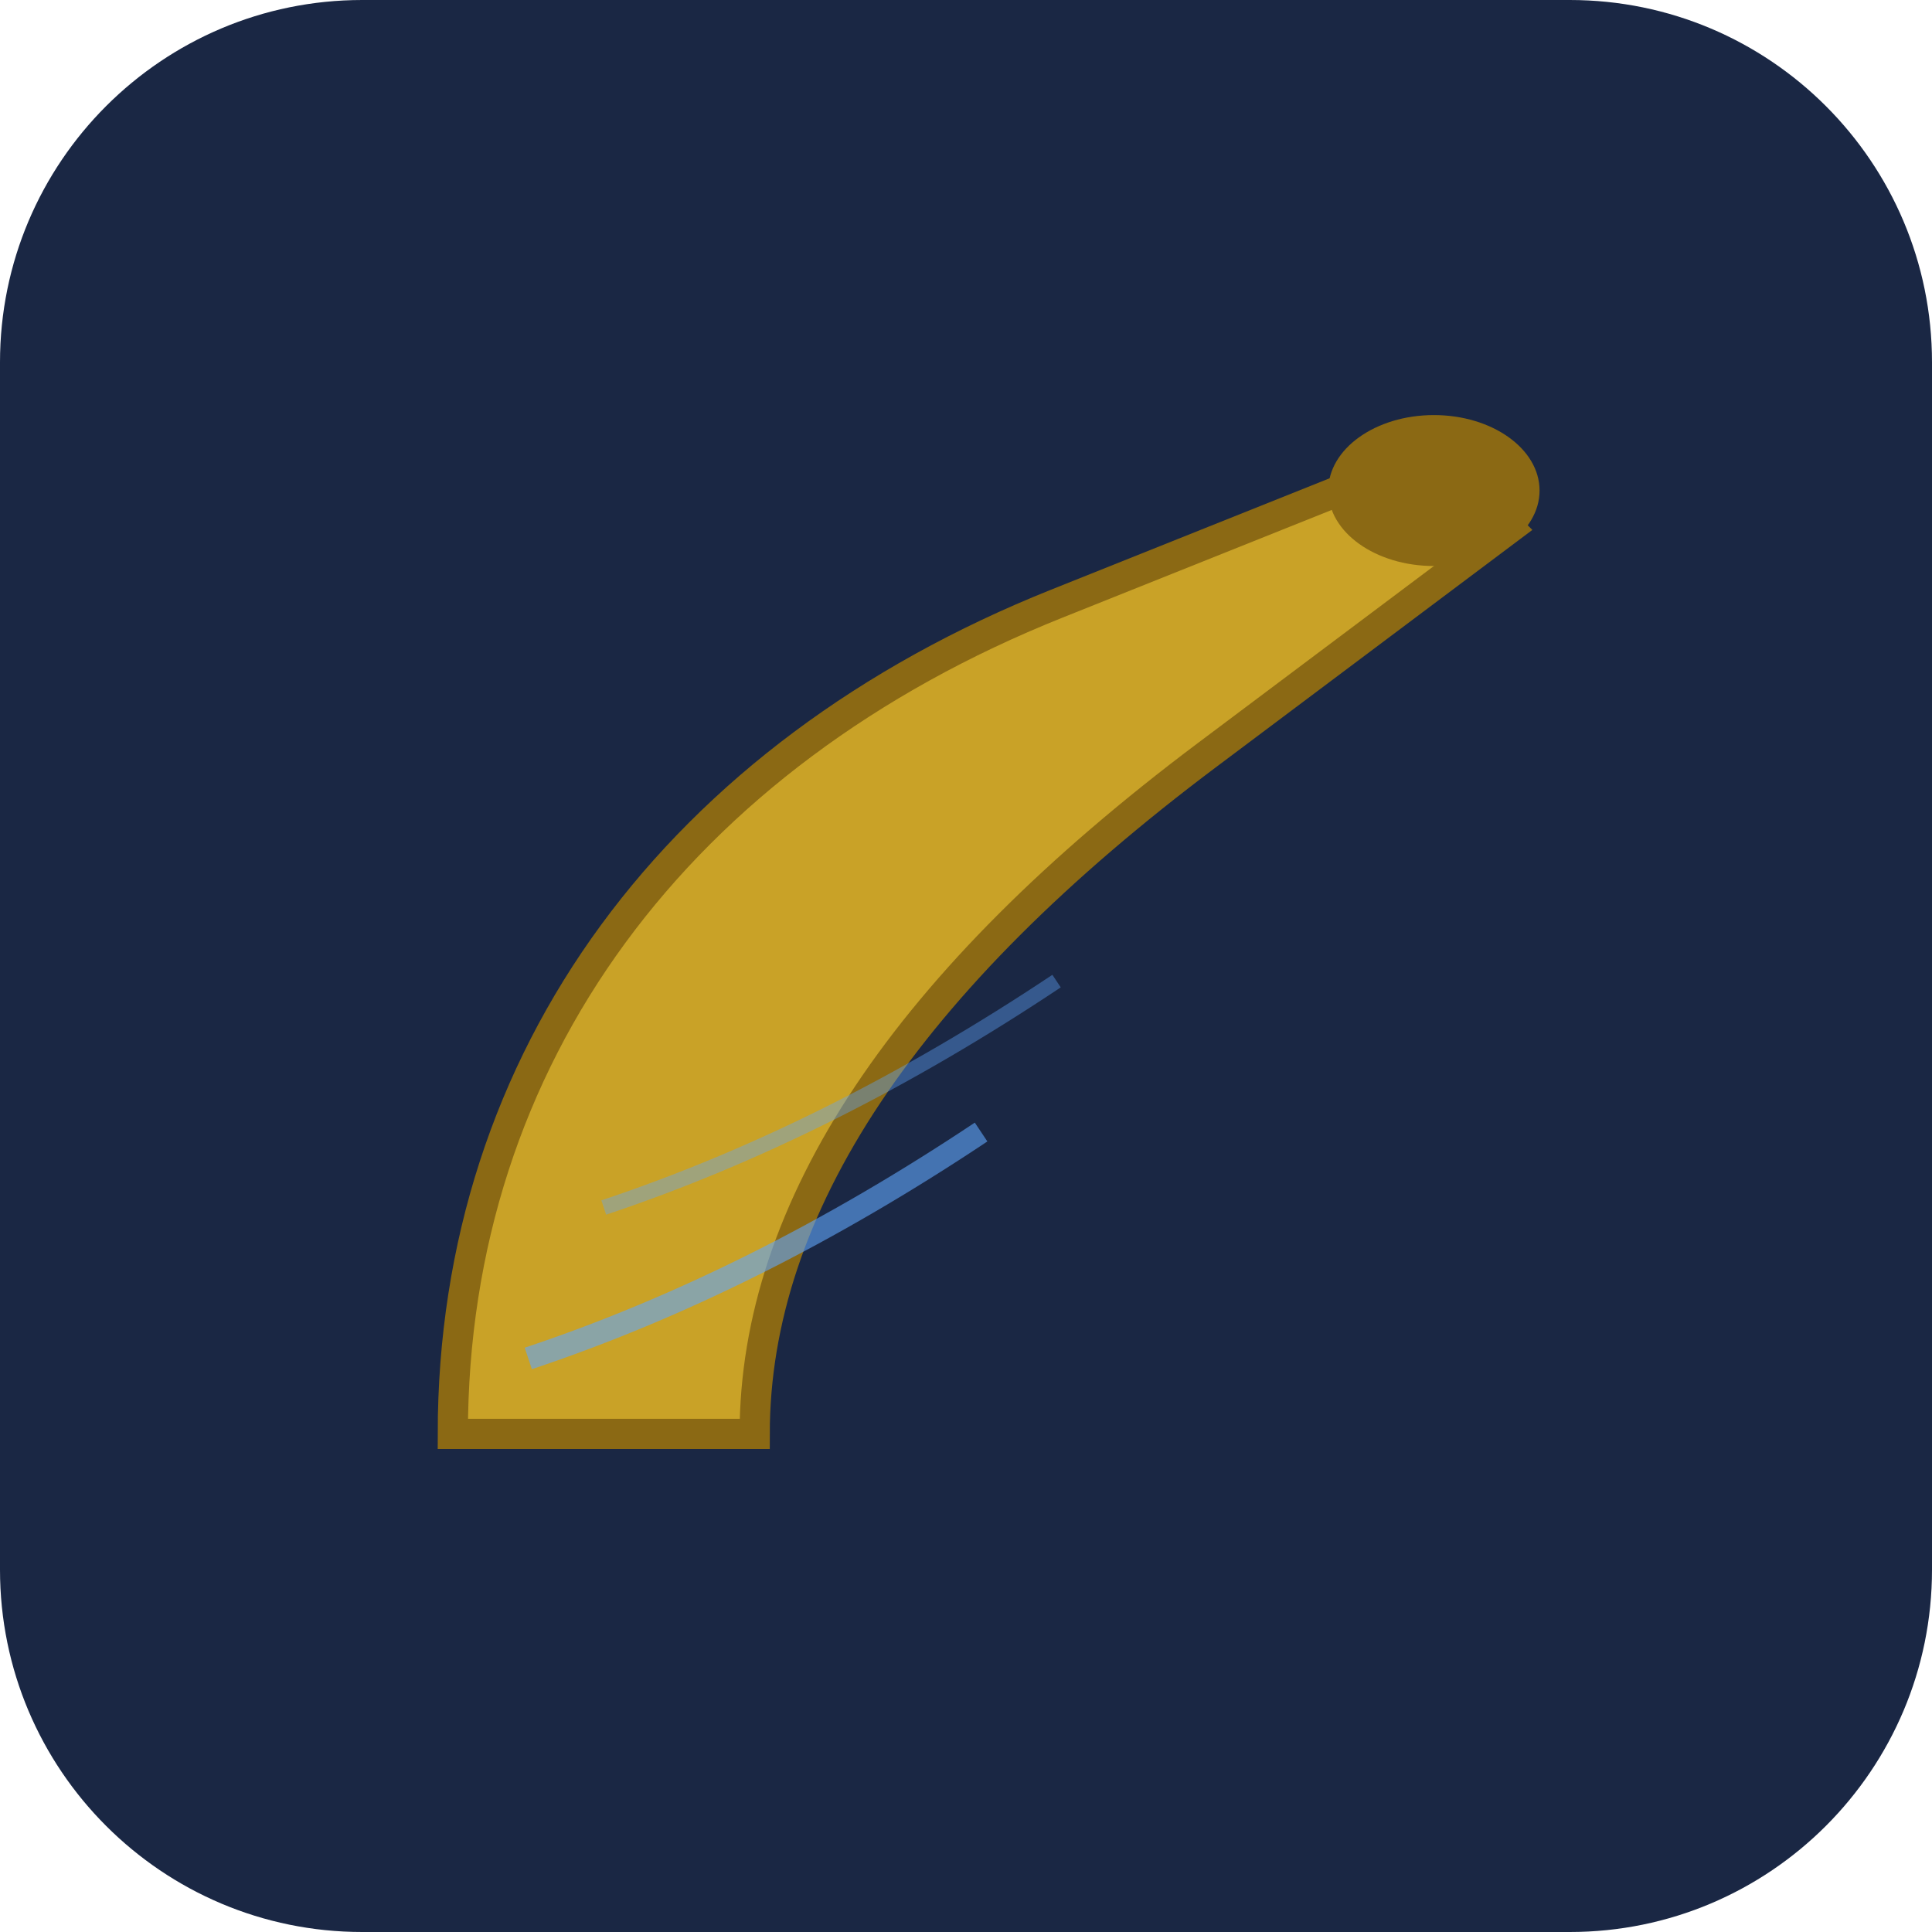
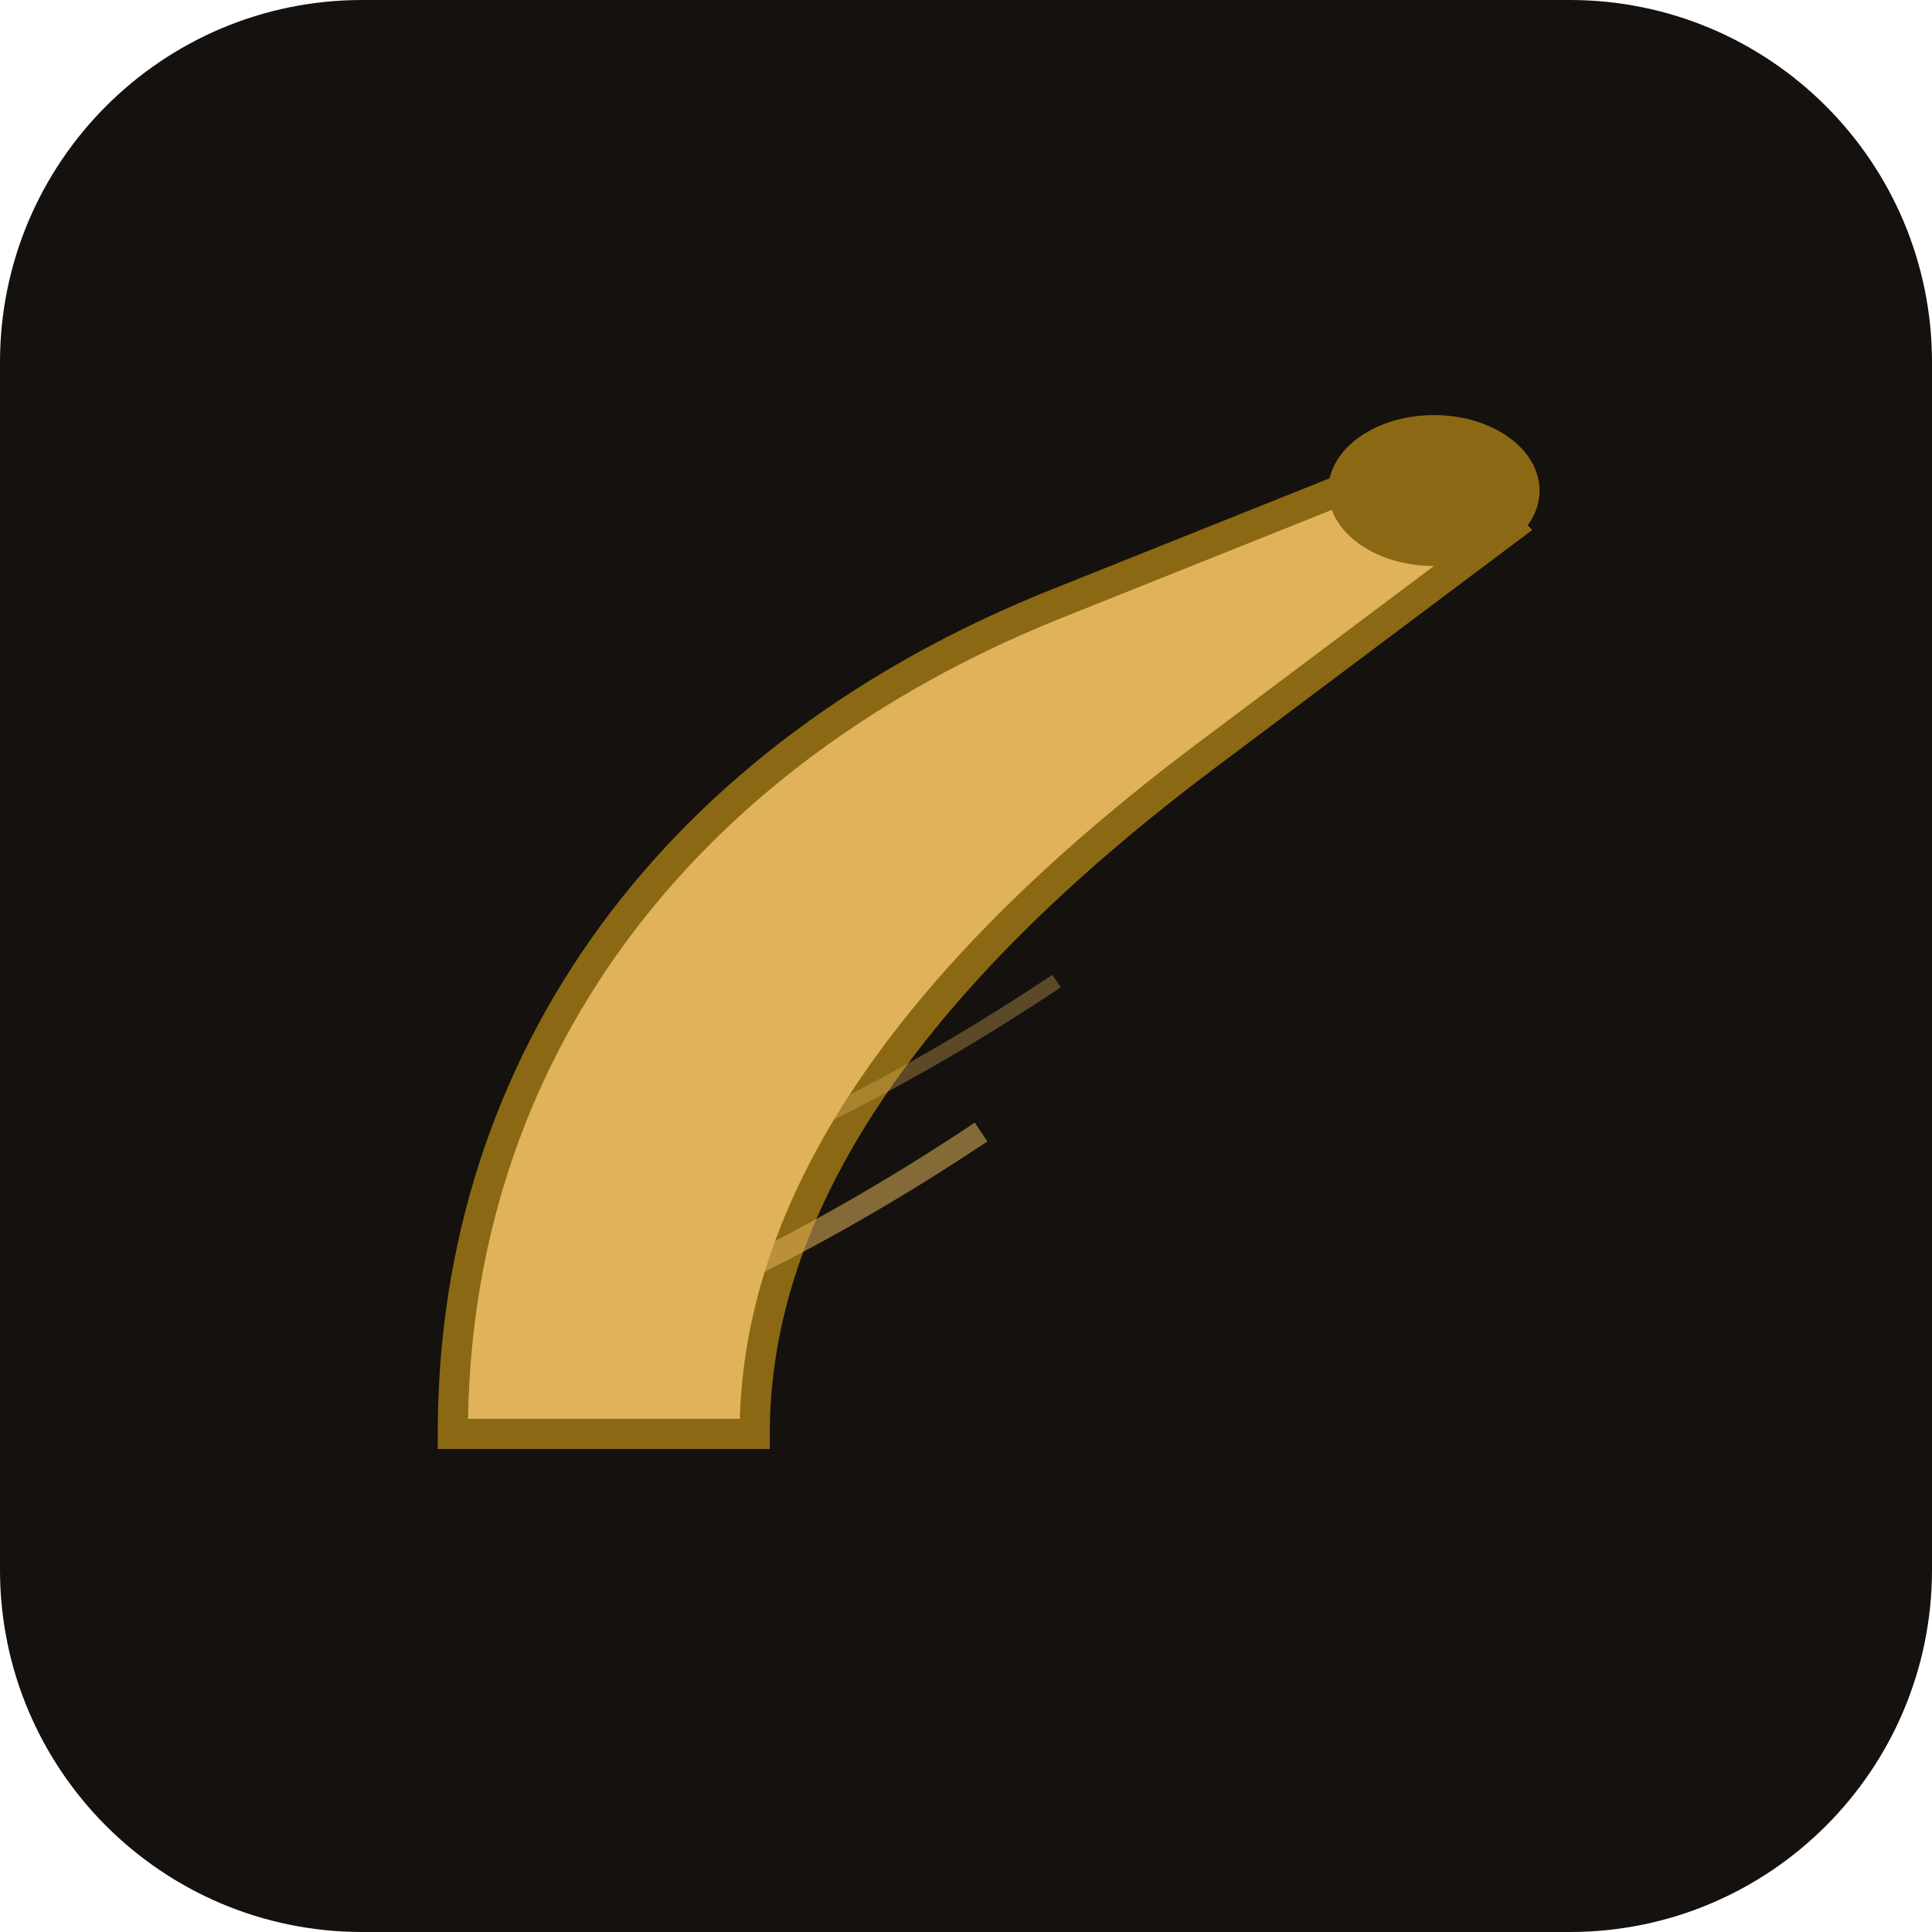
<svg xmlns="http://www.w3.org/2000/svg" viewBox="0 0 512 512" fill="none">
-   <rect width="512" height="512" rx="96" fill="#1a2744" />
-   <path d="M120 380 C120 280 180 200 280 160 L380 120 L400 140 L320 200 C240 260 200 320 200 380 Z" fill="#c9a227" stroke="#8b6914" stroke-width="8" />
+   <rect width="512" height="512" rx="96" fill="#14110e" />
+   <path d="M120 380 C120 280 180 200 280 160 L380 120 L400 140 L320 200 C240 260 200 320 200 380 Z" fill="#e0b35a" stroke="#8b6914" stroke-width="8" />
  <ellipse cx="380" cy="130" rx="28" ry="20" fill="#8b6914" />
-   <path d="M140 360 Q200 340 260 300" stroke="#60a5fa" stroke-width="6" fill="none" opacity="0.6" />
-   <path d="M160 320 Q220 300 280 260" stroke="#60a5fa" stroke-width="4" fill="none" opacity="0.4" />
+   <path d="M140 360 Q200 340 260 300" stroke="#e0b35a" stroke-width="6" fill="none" opacity="0.55" />
+   <path d="M160 320 Q220 300 280 260" stroke="#e0b35a" stroke-width="4" fill="none" opacity="0.35" />
</svg>
